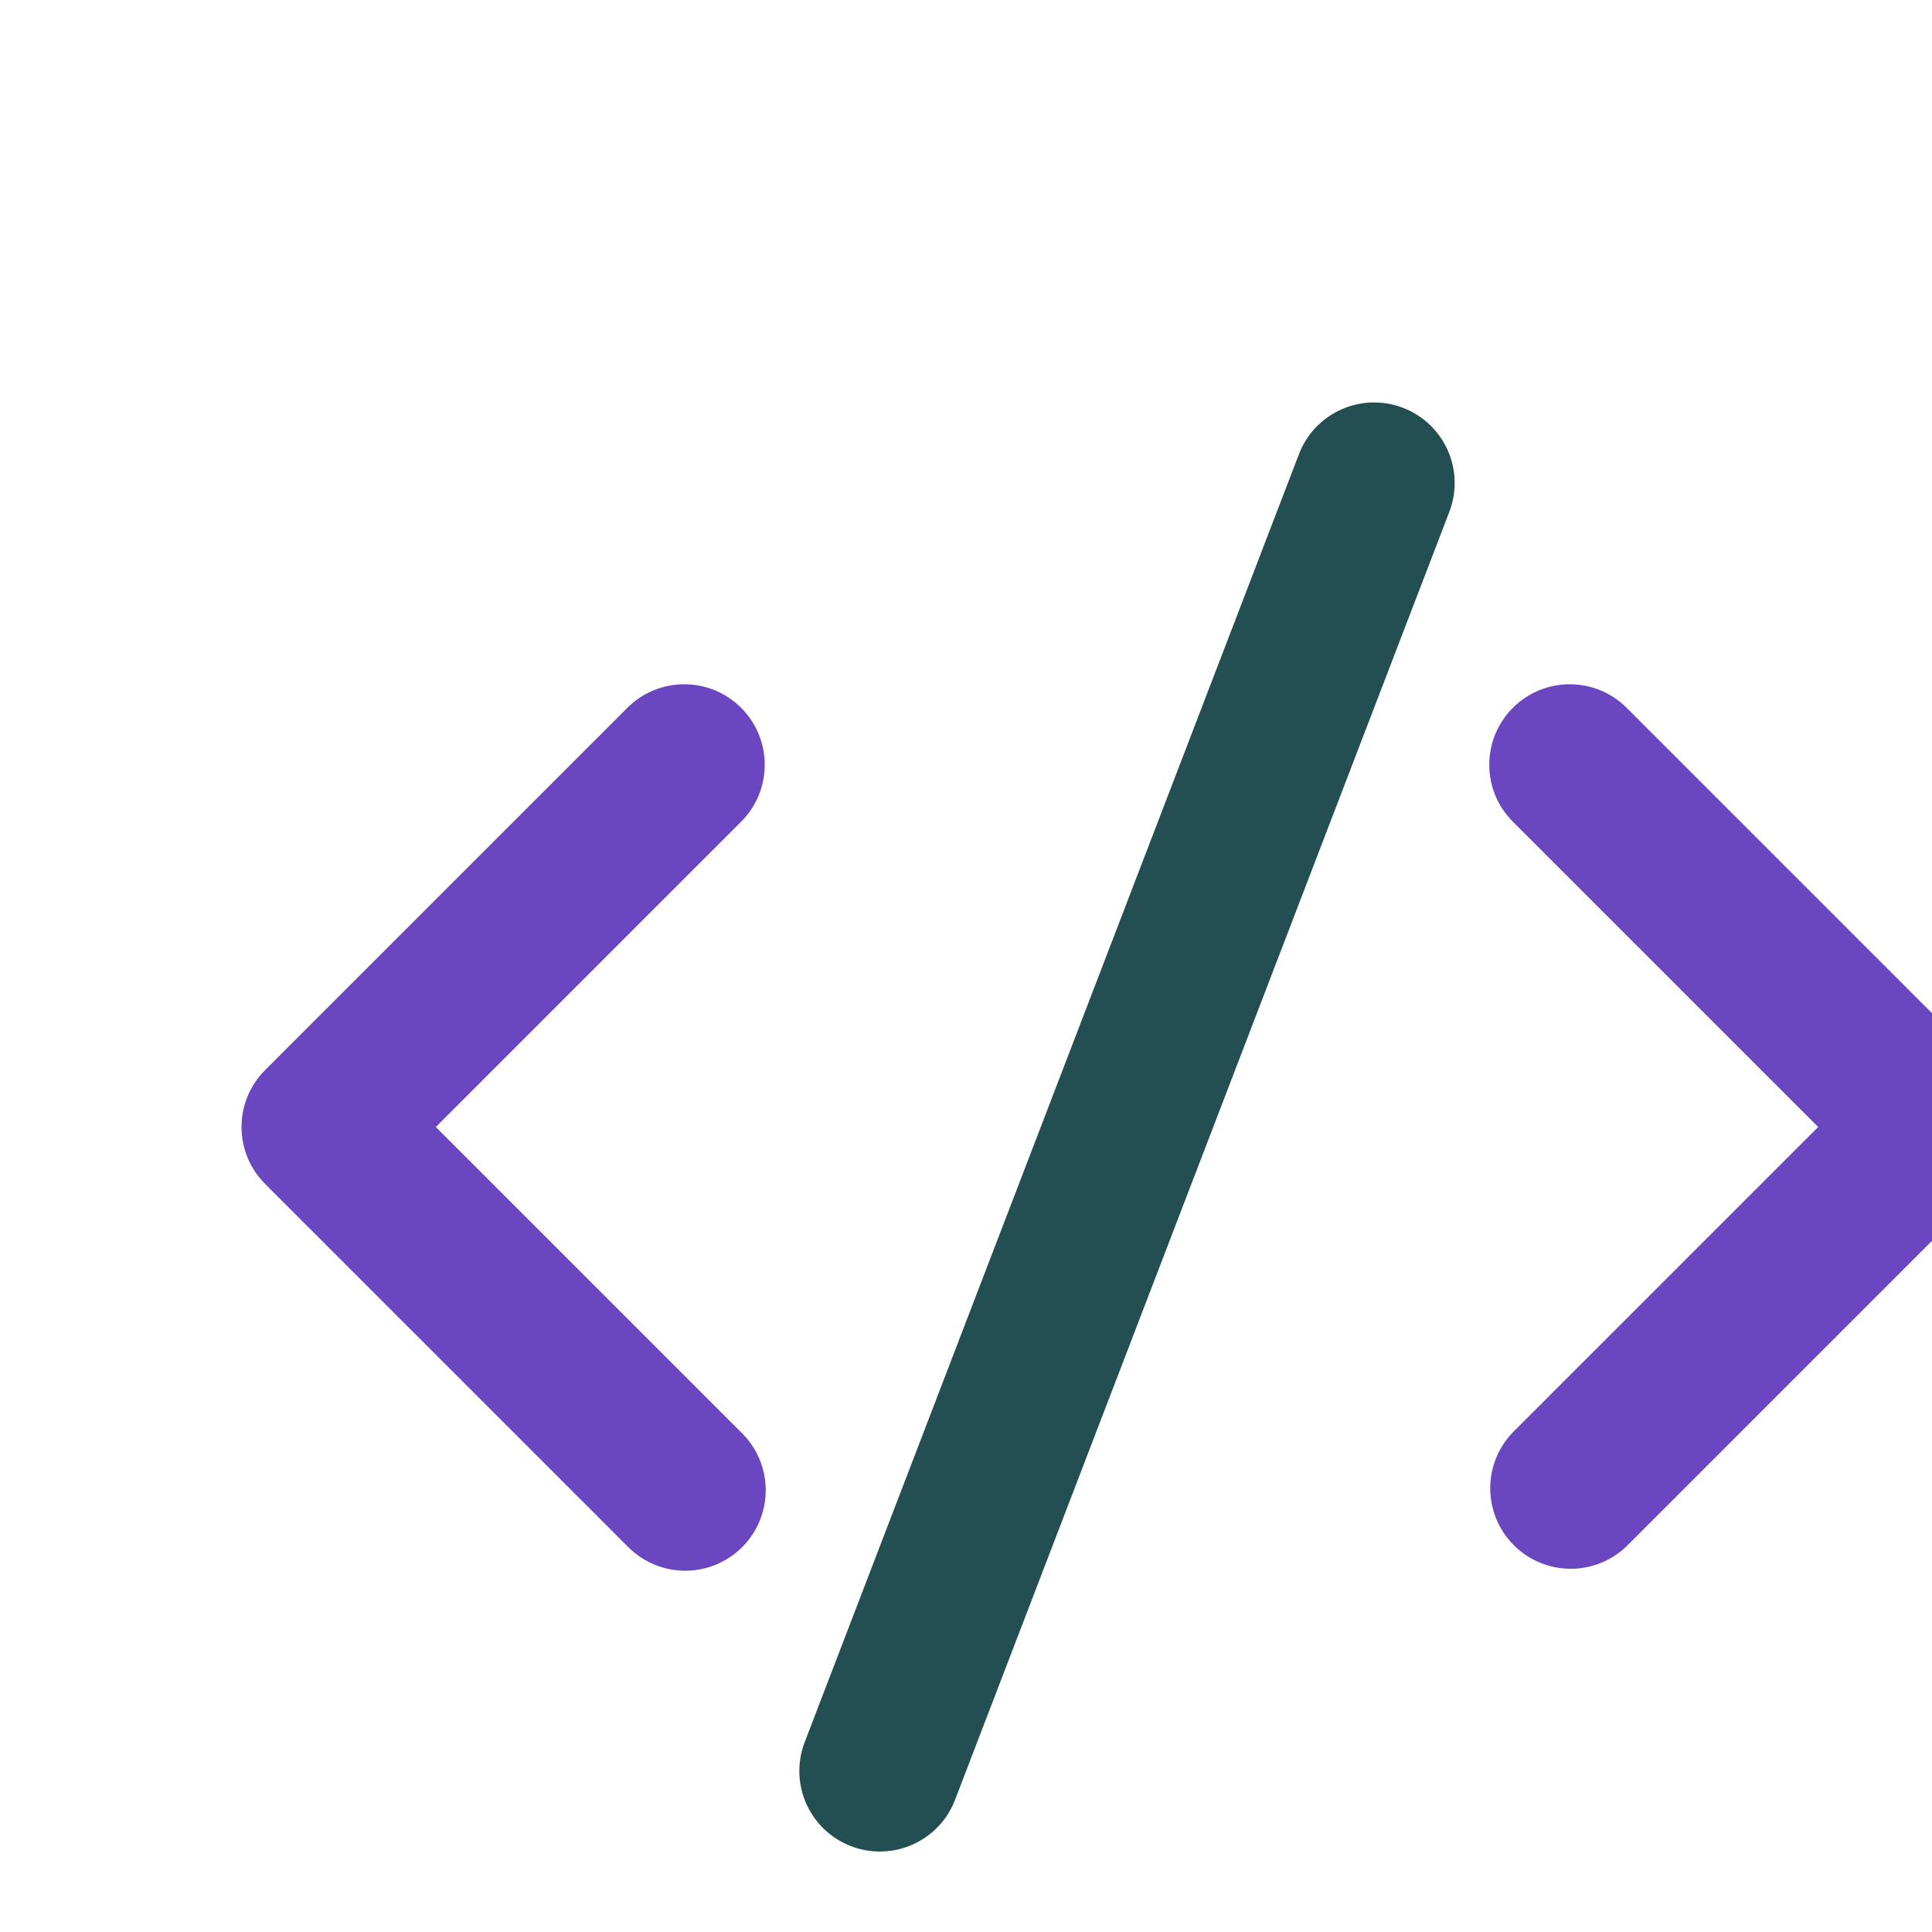
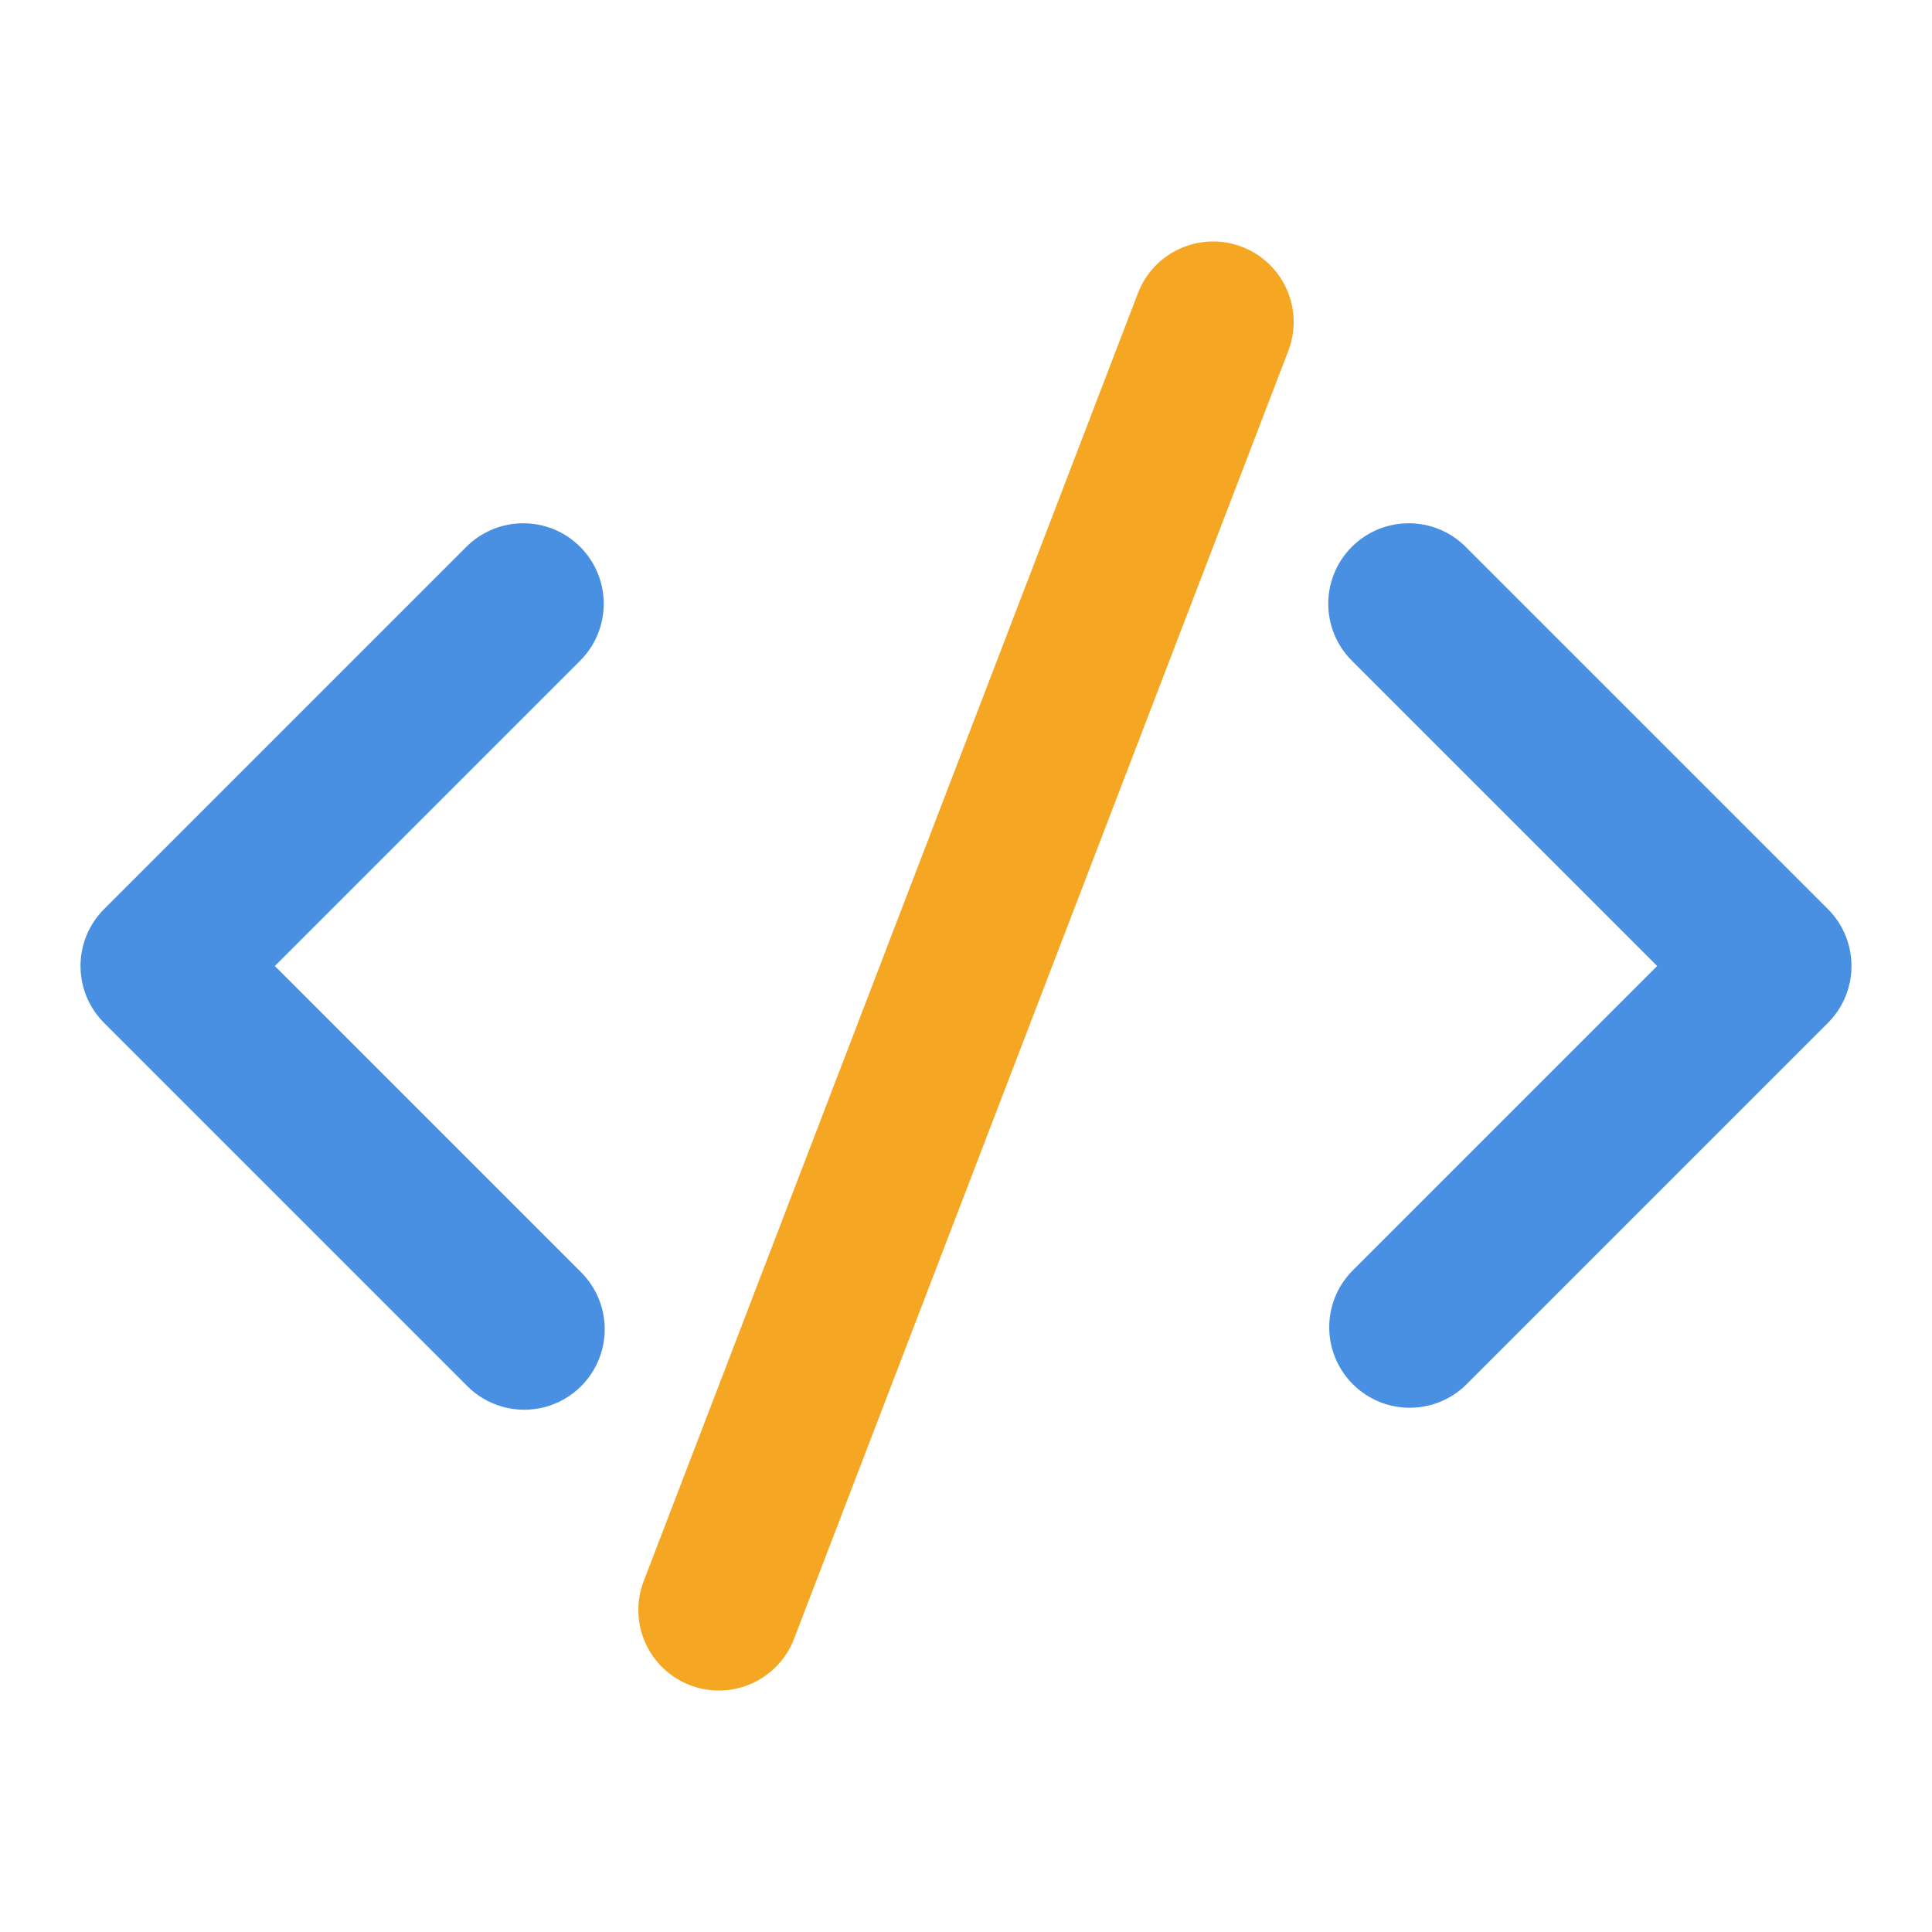
- <svg xmlns="http://www.w3.org/2000/svg" width="24" height="24" fill="none">
-   <path fill="#6b46c1" d="M18.793 8.793a1 1 0 011.414 0l4.5 4.5a1 1 0 010 1.414l-4.5 4.5a1 1 0 01-1.414-1.414L22.586 14l-3.793-3.793a1 1 0 010-1.414z" clip-rule="evenodd" fill-rule="evenodd" />
-   <path d="M16.793 6.793a1 1 0 011.414 0l4.5 4.5a1 1 0 010 1.414l-4.5 4.5a1 1 0 01-1.414-1.414L20.586 12l-3.793-3.793a1 1 0 010-1.414z" clip-rule="evenodd" />
-   <path fill="#6b46c1" d="M9.207 8.793a1 1 0 010 1.414L5.414 14l3.793 3.793a1 1 0 11-1.414 1.414l-4.5-4.5a1 1 0 010-1.414l4.5-4.5a1 1 0 011.414 0z" clip-rule="evenodd" fill-rule="evenodd" />
-   <path d="M7.207 6.793a1 1 0 010 1.414L3.414 12l3.793 3.793a1 1 0 11-1.414 1.414l-4.5-4.5a1 1 0 010-1.414l4.5-4.5a1 1 0 011.414 0z" clip-rule="evenodd" />
-   <path fill="#234e52" d="M17.428 5.066a1 1 0 01.576 1.292l-6.14 16a1 1 0 11-1.868-.716l6.14-16a1 1 0 011.292-.576z" clip-rule="evenodd" fill-rule="evenodd" />
-   <path d="M15.428 3.066a1 1 0 01.576 1.292l-6.14 16a1 1 0 11-1.868-.716l6.14-16a1 1 0 011.292-.576z" clip-rule="evenodd" />
+ <svg xmlns="http://www.w3.org/2000/svg" fill="none" viewBox="0 0 24 24">
+   <path fill="#4a90e2" d="M16.793 6.793a1 1 0 0 1 1.414 0l4.5 4.5a1 1 0 0 1 0 1.414l-4.5 4.5a1 1 0 0 1-1.414-1.414L20.586 12l-3.793-3.793a1 1 0 0 1 0-1.414ZM7.207 6.793a1 1 0 0 1 0 1.414L3.414 12l3.793 3.793a1 1 0 1 1-1.414 1.414l-4.5-4.5a1 1 0 0 1 0-1.414l4.5-4.5a1 1 0 0 1 1.414 0Z" clip-rule="evenodd" fill-rule="evenodd" />
+   <path fill="#f5a623" d="M15.428 3.066a1 1 0 0 1 .576 1.292l-6.14 16a1 1 0 1 1-1.868-.716l6.14-16a1 1 0 0 1 1.292-.576Z" clip-rule="evenodd" fill-rule="evenodd" />
</svg>
